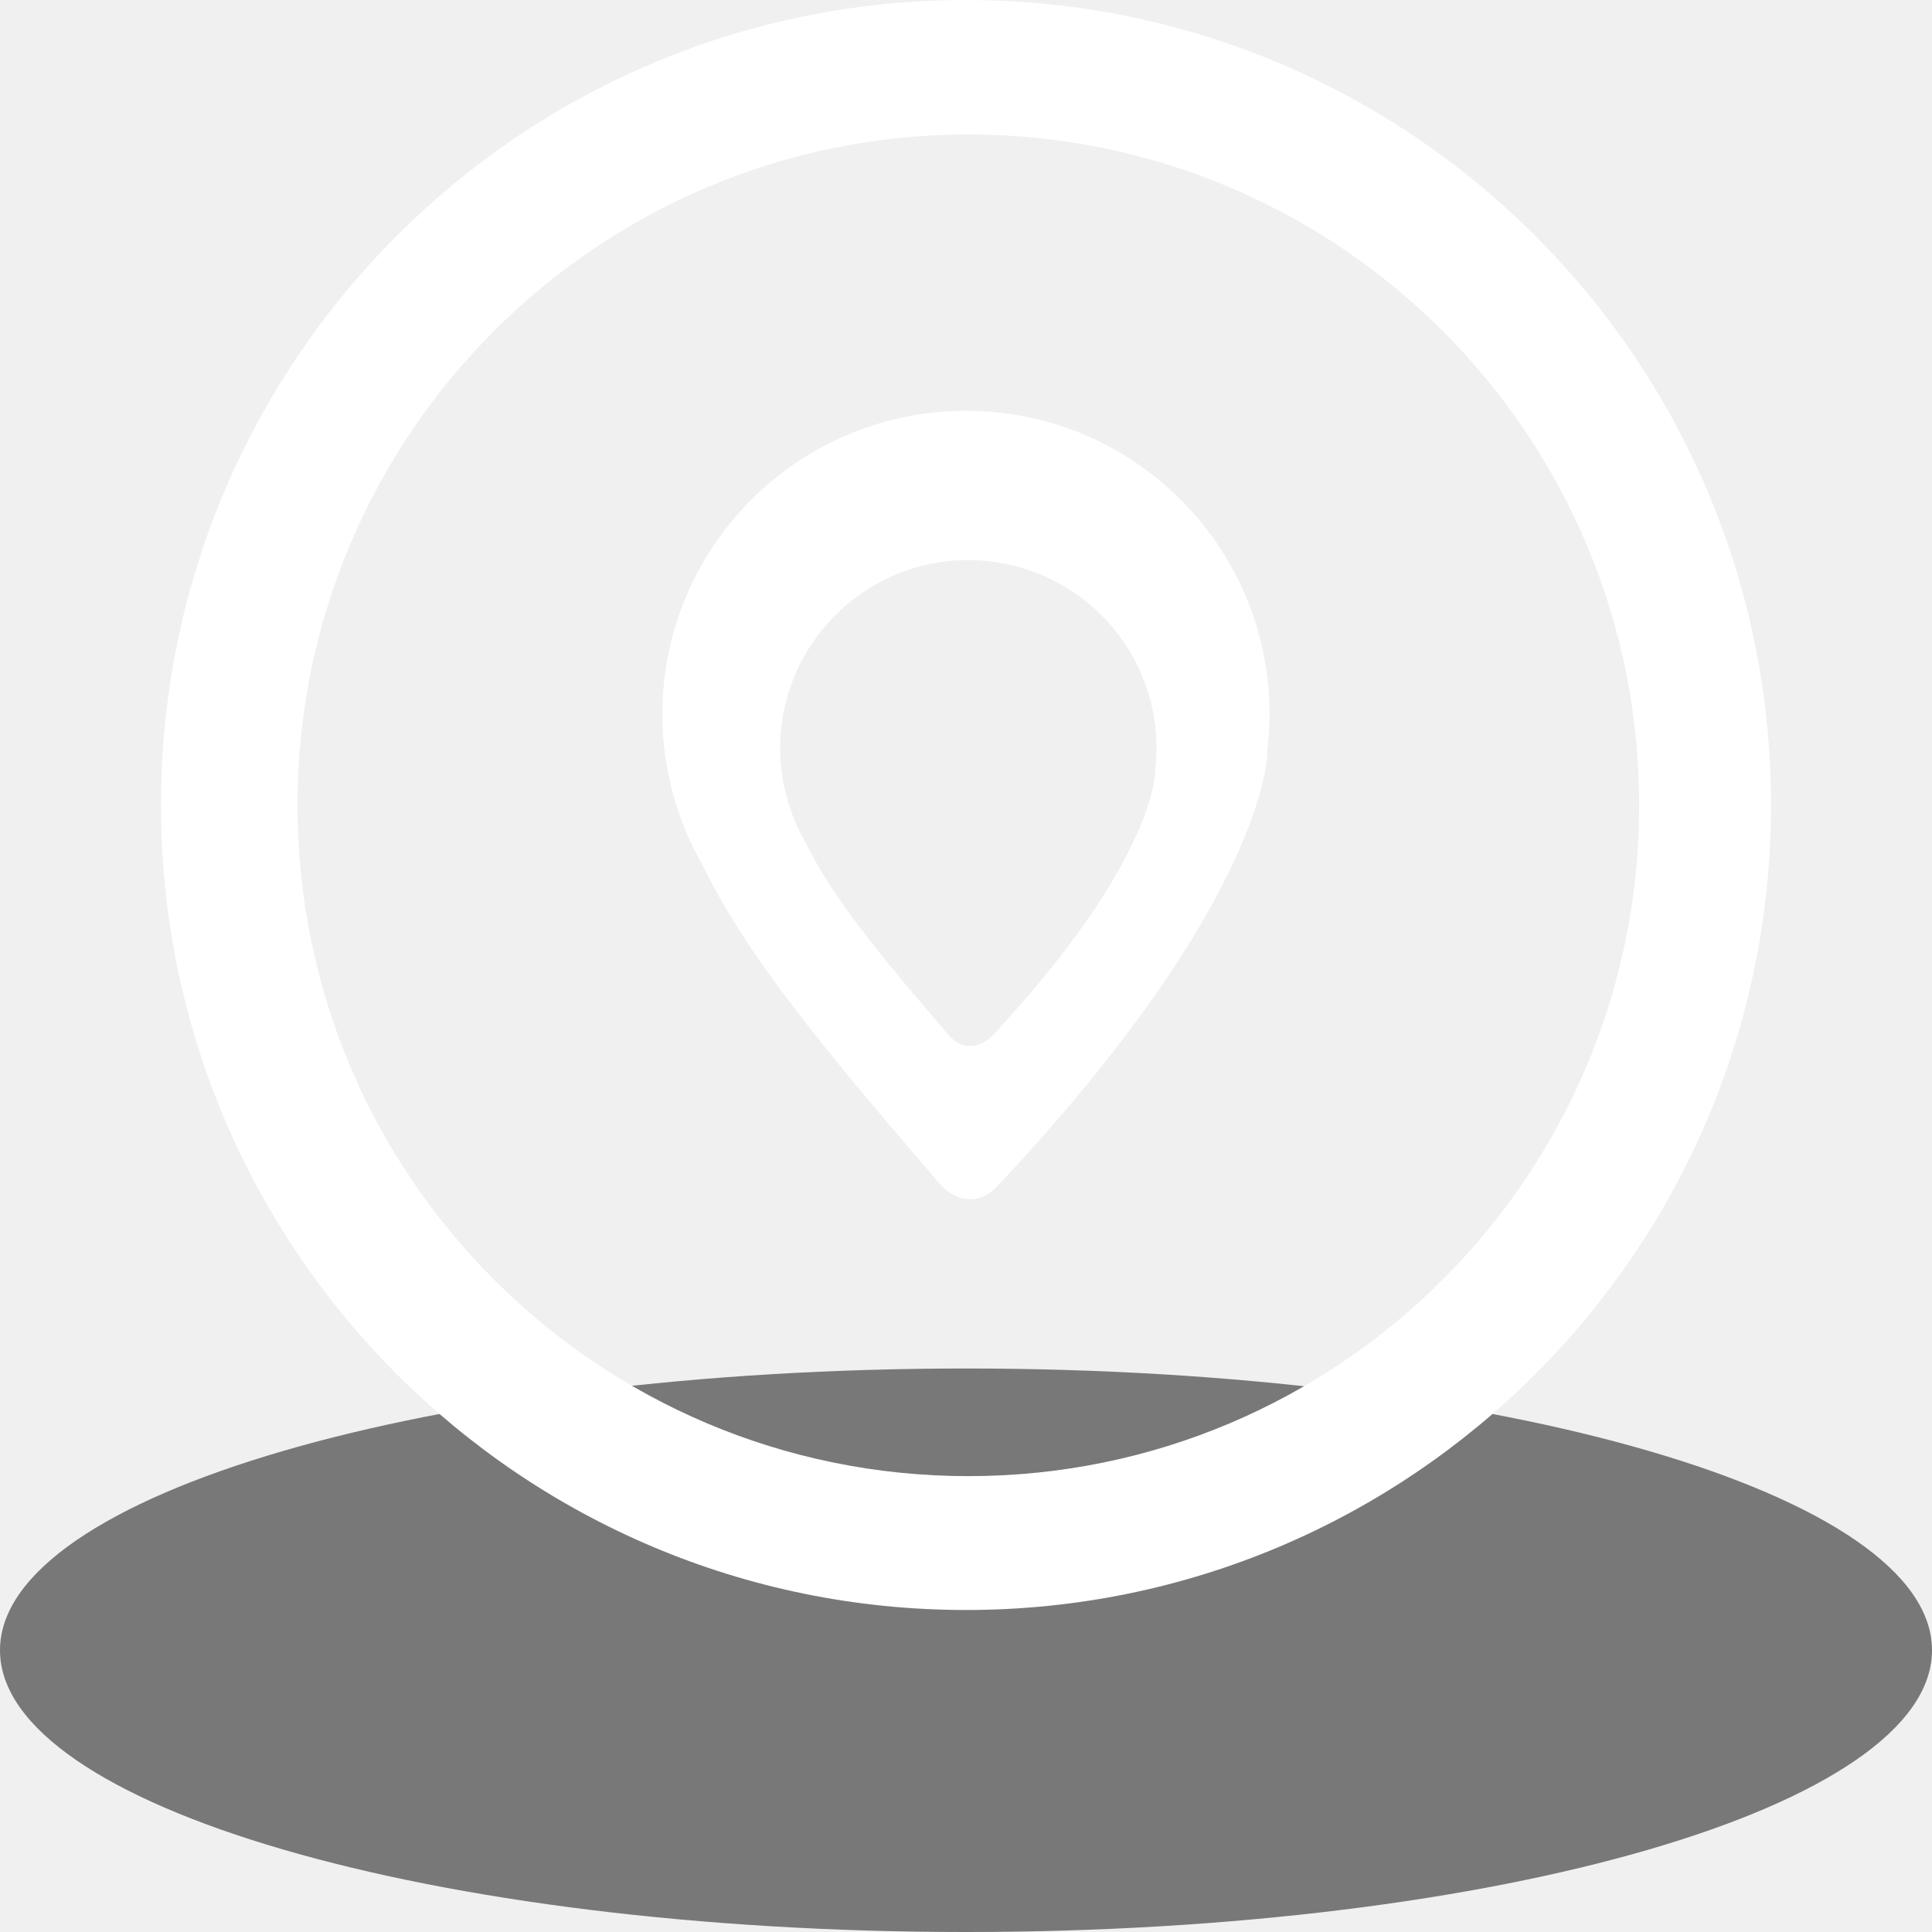
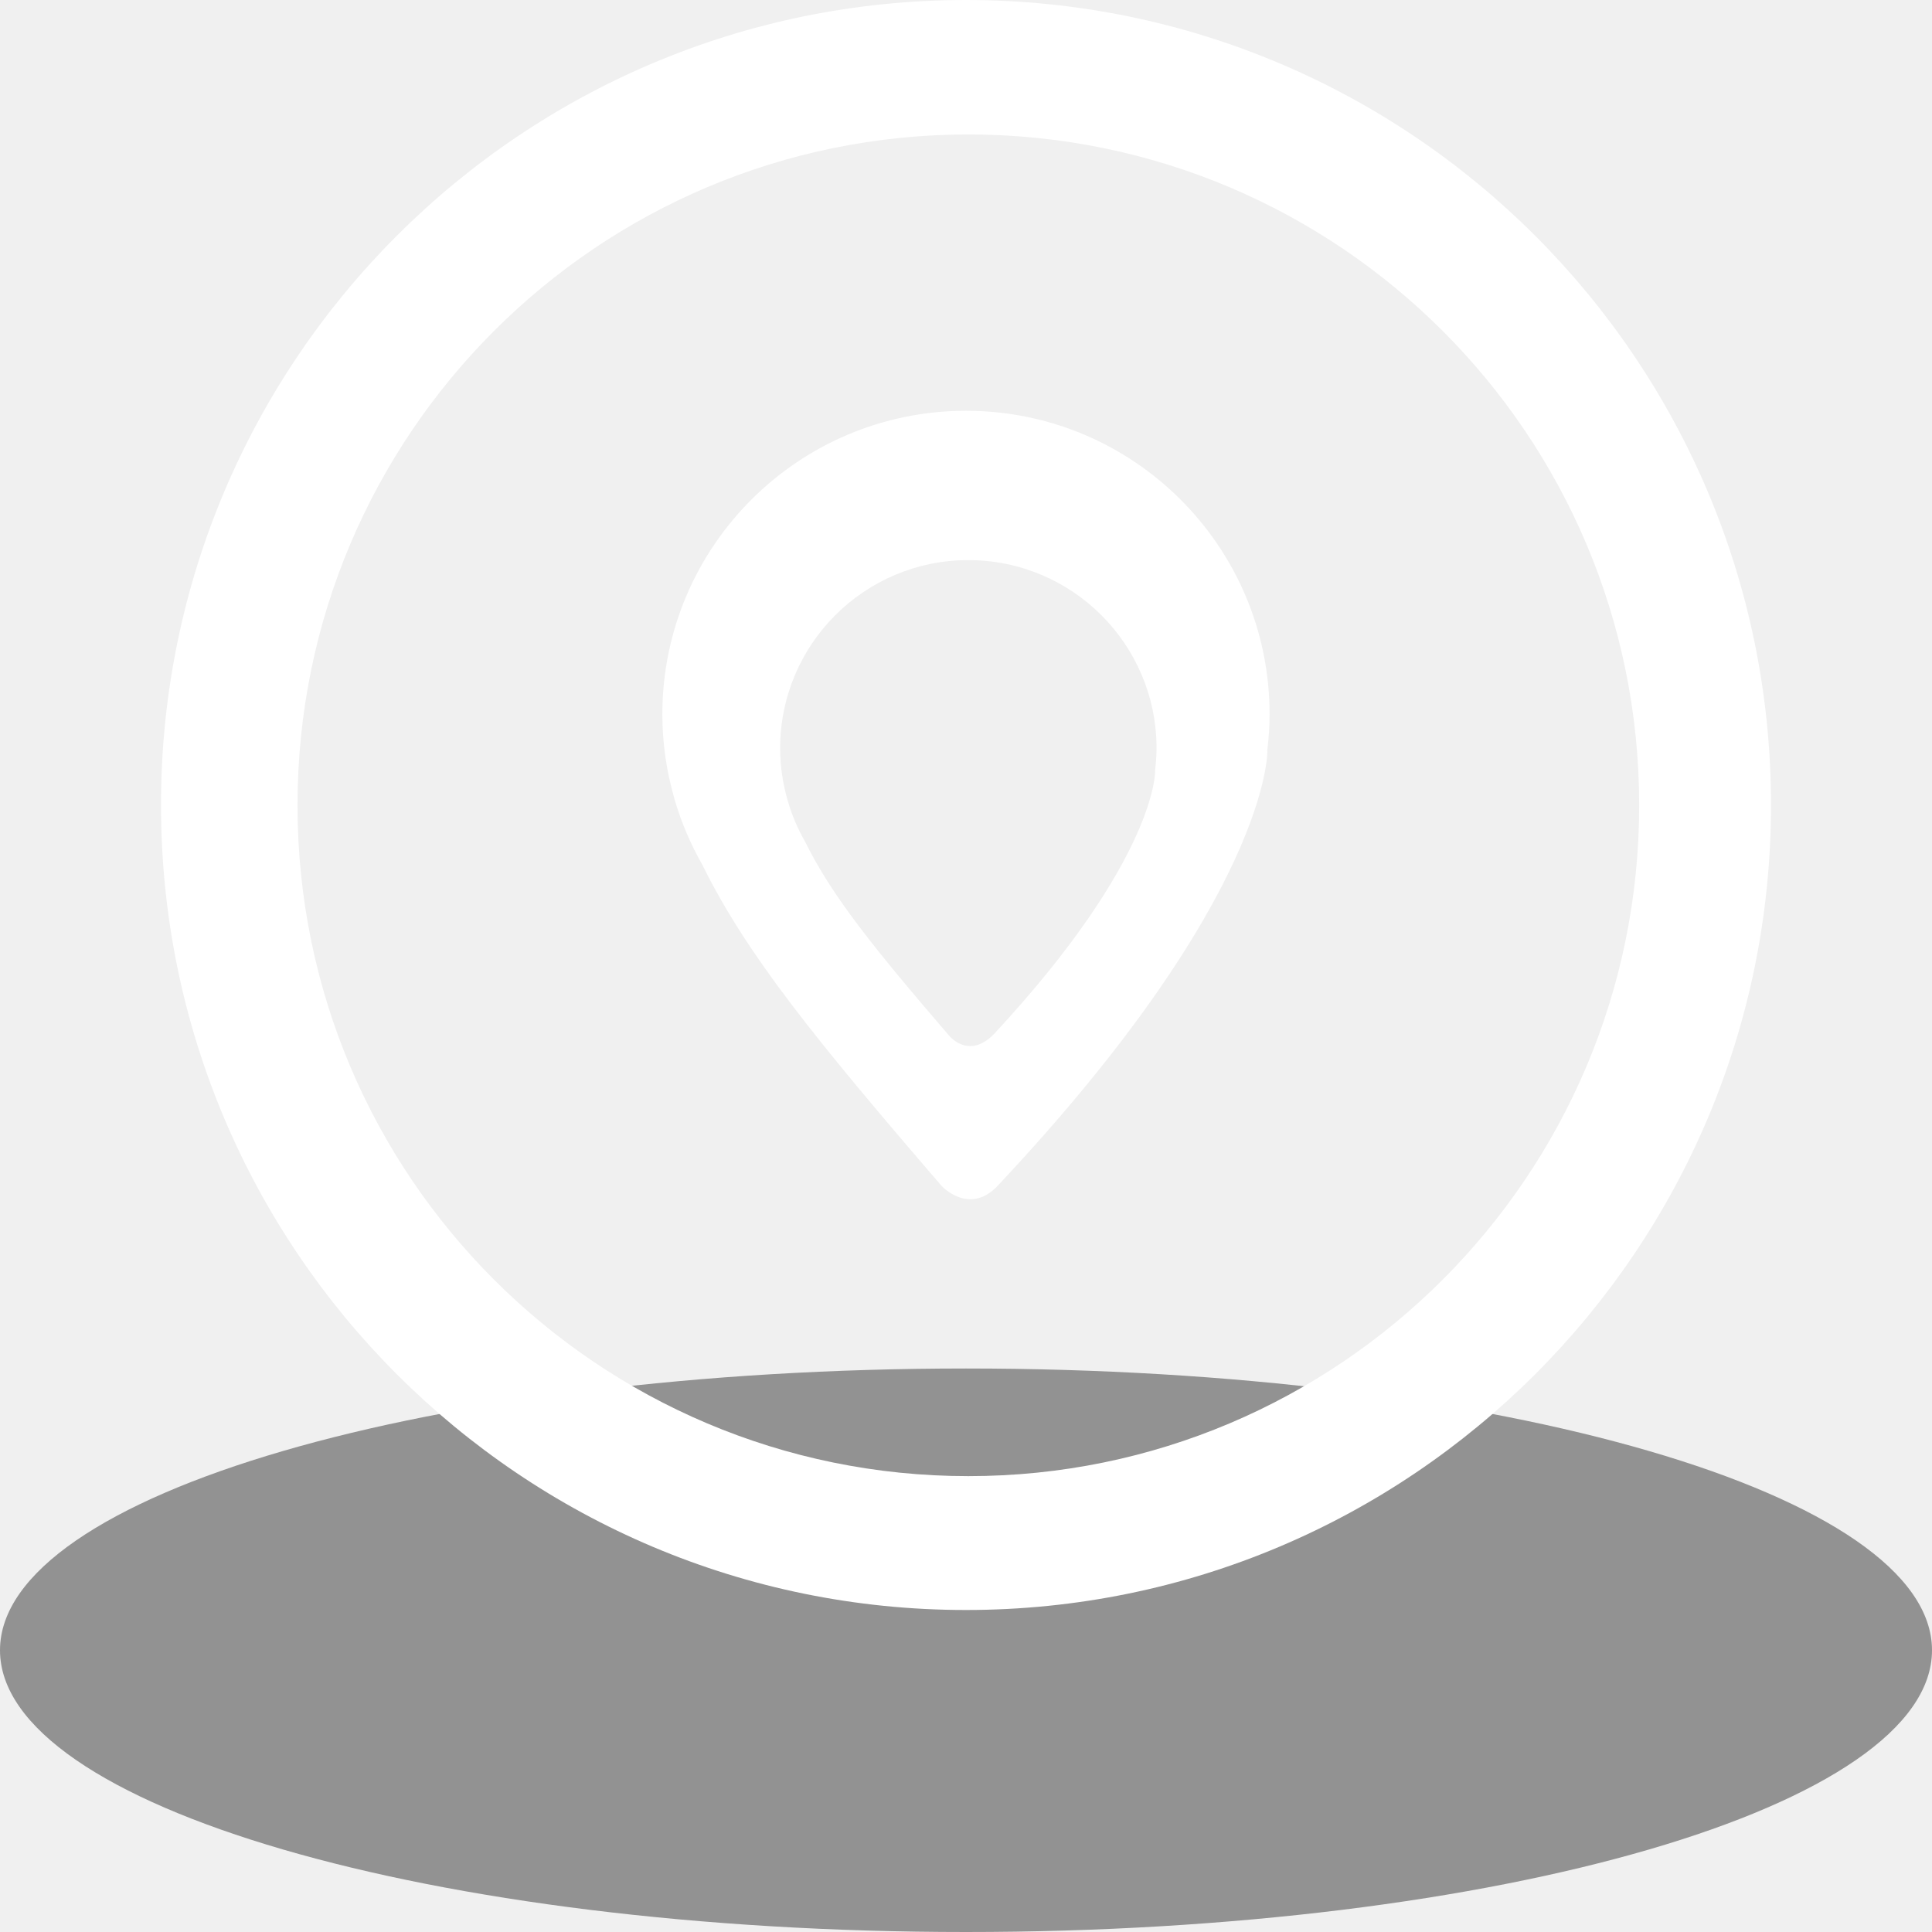
- <svg xmlns="http://www.w3.org/2000/svg" enable-background="new 0 0 48 48" height="48px" id="Layer_1" version="1.1" viewBox="0 0 48 48" width="48px" xml:space="preserve">
+ <svg xmlns="http://www.w3.org/2000/svg" enable-background="new 0 0 48 48" id="Layer_1" viewBox="0 0 48 48" xml:space="preserve" height="48px" width="48px" version="1.1">
  <defs id="defs11" />
-   <ellipse style="opacity:1;fill:#010101;fill-opacity:0.5;stroke:none;stroke-width:121.631;stroke-miterlimit:4;stroke-dasharray:none;stroke-opacity:1" id="path4513" cx="24" cy="41" rx="24" ry="7" />
-   <g id="g6" style="fill:#ffffff;fill-opacity:1" transform="matrix(0.8333333,0,0,0.8333333,4,1.6e-7)">
-     <path d="M 24,0 C 10.745,0 0,10.745 0,24 0,37.255 10.745,48 24,48 37.256,48 48,37.255 48,24 48,10.745 37.256,0 24,0 Z m 0.07,44.009 c -11.045,0 -20,-8.954 -20,-20 0,-11.046 8.955,-20 20,-20 11.047,0 20,8.955 20,20 0,11.045 -8.953,20 -20,20 z" id="path2" style="fill:#ffffff;fill-opacity:1" />
-     <path d="m 24.001,12.247 c -5.001,0 -9.054,4.053 -9.054,9.053 0,0.875 0.13,1.717 0.361,2.516 -10e-4,0.001 -0.003,0.002 -0.004,0.002 0.004,0.012 0.009,0.021 0.013,0.033 0.199,0.68 0.477,1.324 0.82,1.927 1.315,2.67 3.359,5.195 7.136,9.579 0.048,0.052 0.819,0.838 1.628,0.041 8.186,-8.698 8.084,-13.013 8.084,-13.013 h -0.004 c 0.043,-0.356 0.07,-0.717 0.07,-1.085 0.002,-5 -4.051,-9.053 -9.05,-9.053 z m 5.638,10.735 c 0,0 0.066,2.59 -4.777,7.817 -0.614,0.654 -1.114,0.332 -1.335,0.113 -2.281,-2.651 -3.524,-4.195 -4.329,-5.828 -0.214,-0.373 -0.385,-0.773 -0.508,-1.194 -0.003,-0.007 -0.006,-0.014 -0.008,-0.021 0,0 0.001,0 0.002,-0.002 -0.144,-0.494 -0.225,-1.016 -0.225,-1.558 0,-3.099 2.512,-5.61 5.61,-5.61 3.1,0 5.612,2.512 5.612,5.61 0,0.228 -0.02,0.451 -0.045,0.672 h 0.003 z" id="path4" style="fill:#ffffff;fill-opacity:1" />
+   <ellipse ry="7" id="path4513" cy="41" cx="24" style="opacity:1;fill:#000000;fill-opacity:0.392;stroke:none;stroke-width:121.631;stroke-miterlimit:4;stroke-dasharray:none;stroke-opacity:1" rx="24" />
+   <g id="g6" transform="matrix(0.8333333,0,0,0.8333333,4,1.6e-7)" style="fill:#ffffff;fill-opacity:1">
+     <path id="path2" style="fill:#ffffff;fill-opacity:1" d="M 24,0 C 10.745,0 0,10.745 0,24 0,37.255 10.745,48 24,48 37.256,48 48,37.255 48,24 48,10.745 37.256,0 24,0 Z m 0.07,44.009 c -11.045,0 -20,-8.954 -20,-20 0,-11.046 8.955,-20 20,-20 11.047,0 20,8.955 20,20 0,11.045 -8.953,20 -20,20 z" />
+     <path id="path4" style="fill:#ffffff;fill-opacity:1" d="m 24.001,12.247 c -5.001,0 -9.054,4.053 -9.054,9.053 0,0.875 0.13,1.717 0.361,2.516 -10e-4,0.001 -0.003,0.002 -0.004,0.002 0.004,0.012 0.009,0.021 0.013,0.033 0.199,0.68 0.477,1.324 0.82,1.927 1.315,2.67 3.359,5.195 7.136,9.579 0.048,0.052 0.819,0.838 1.628,0.041 8.186,-8.698 8.084,-13.013 8.084,-13.013 h -0.004 c 0.043,-0.356 0.07,-0.717 0.07,-1.085 0.002,-5 -4.051,-9.053 -9.05,-9.053 z m 5.638,10.735 c 0,0 0.066,2.59 -4.777,7.817 -0.614,0.654 -1.114,0.332 -1.335,0.113 -2.281,-2.651 -3.524,-4.195 -4.329,-5.828 -0.214,-0.373 -0.385,-0.773 -0.508,-1.194 -0.003,-0.007 -0.006,-0.014 -0.008,-0.021 0,0 0.001,0 0.002,-0.002 -0.144,-0.494 -0.225,-1.016 -0.225,-1.558 0,-3.099 2.512,-5.61 5.61,-5.61 3.1,0 5.612,2.512 5.612,5.61 0,0.228 -0.02,0.451 -0.045,0.672 h 0.003 z" />
  </g>
</svg>
